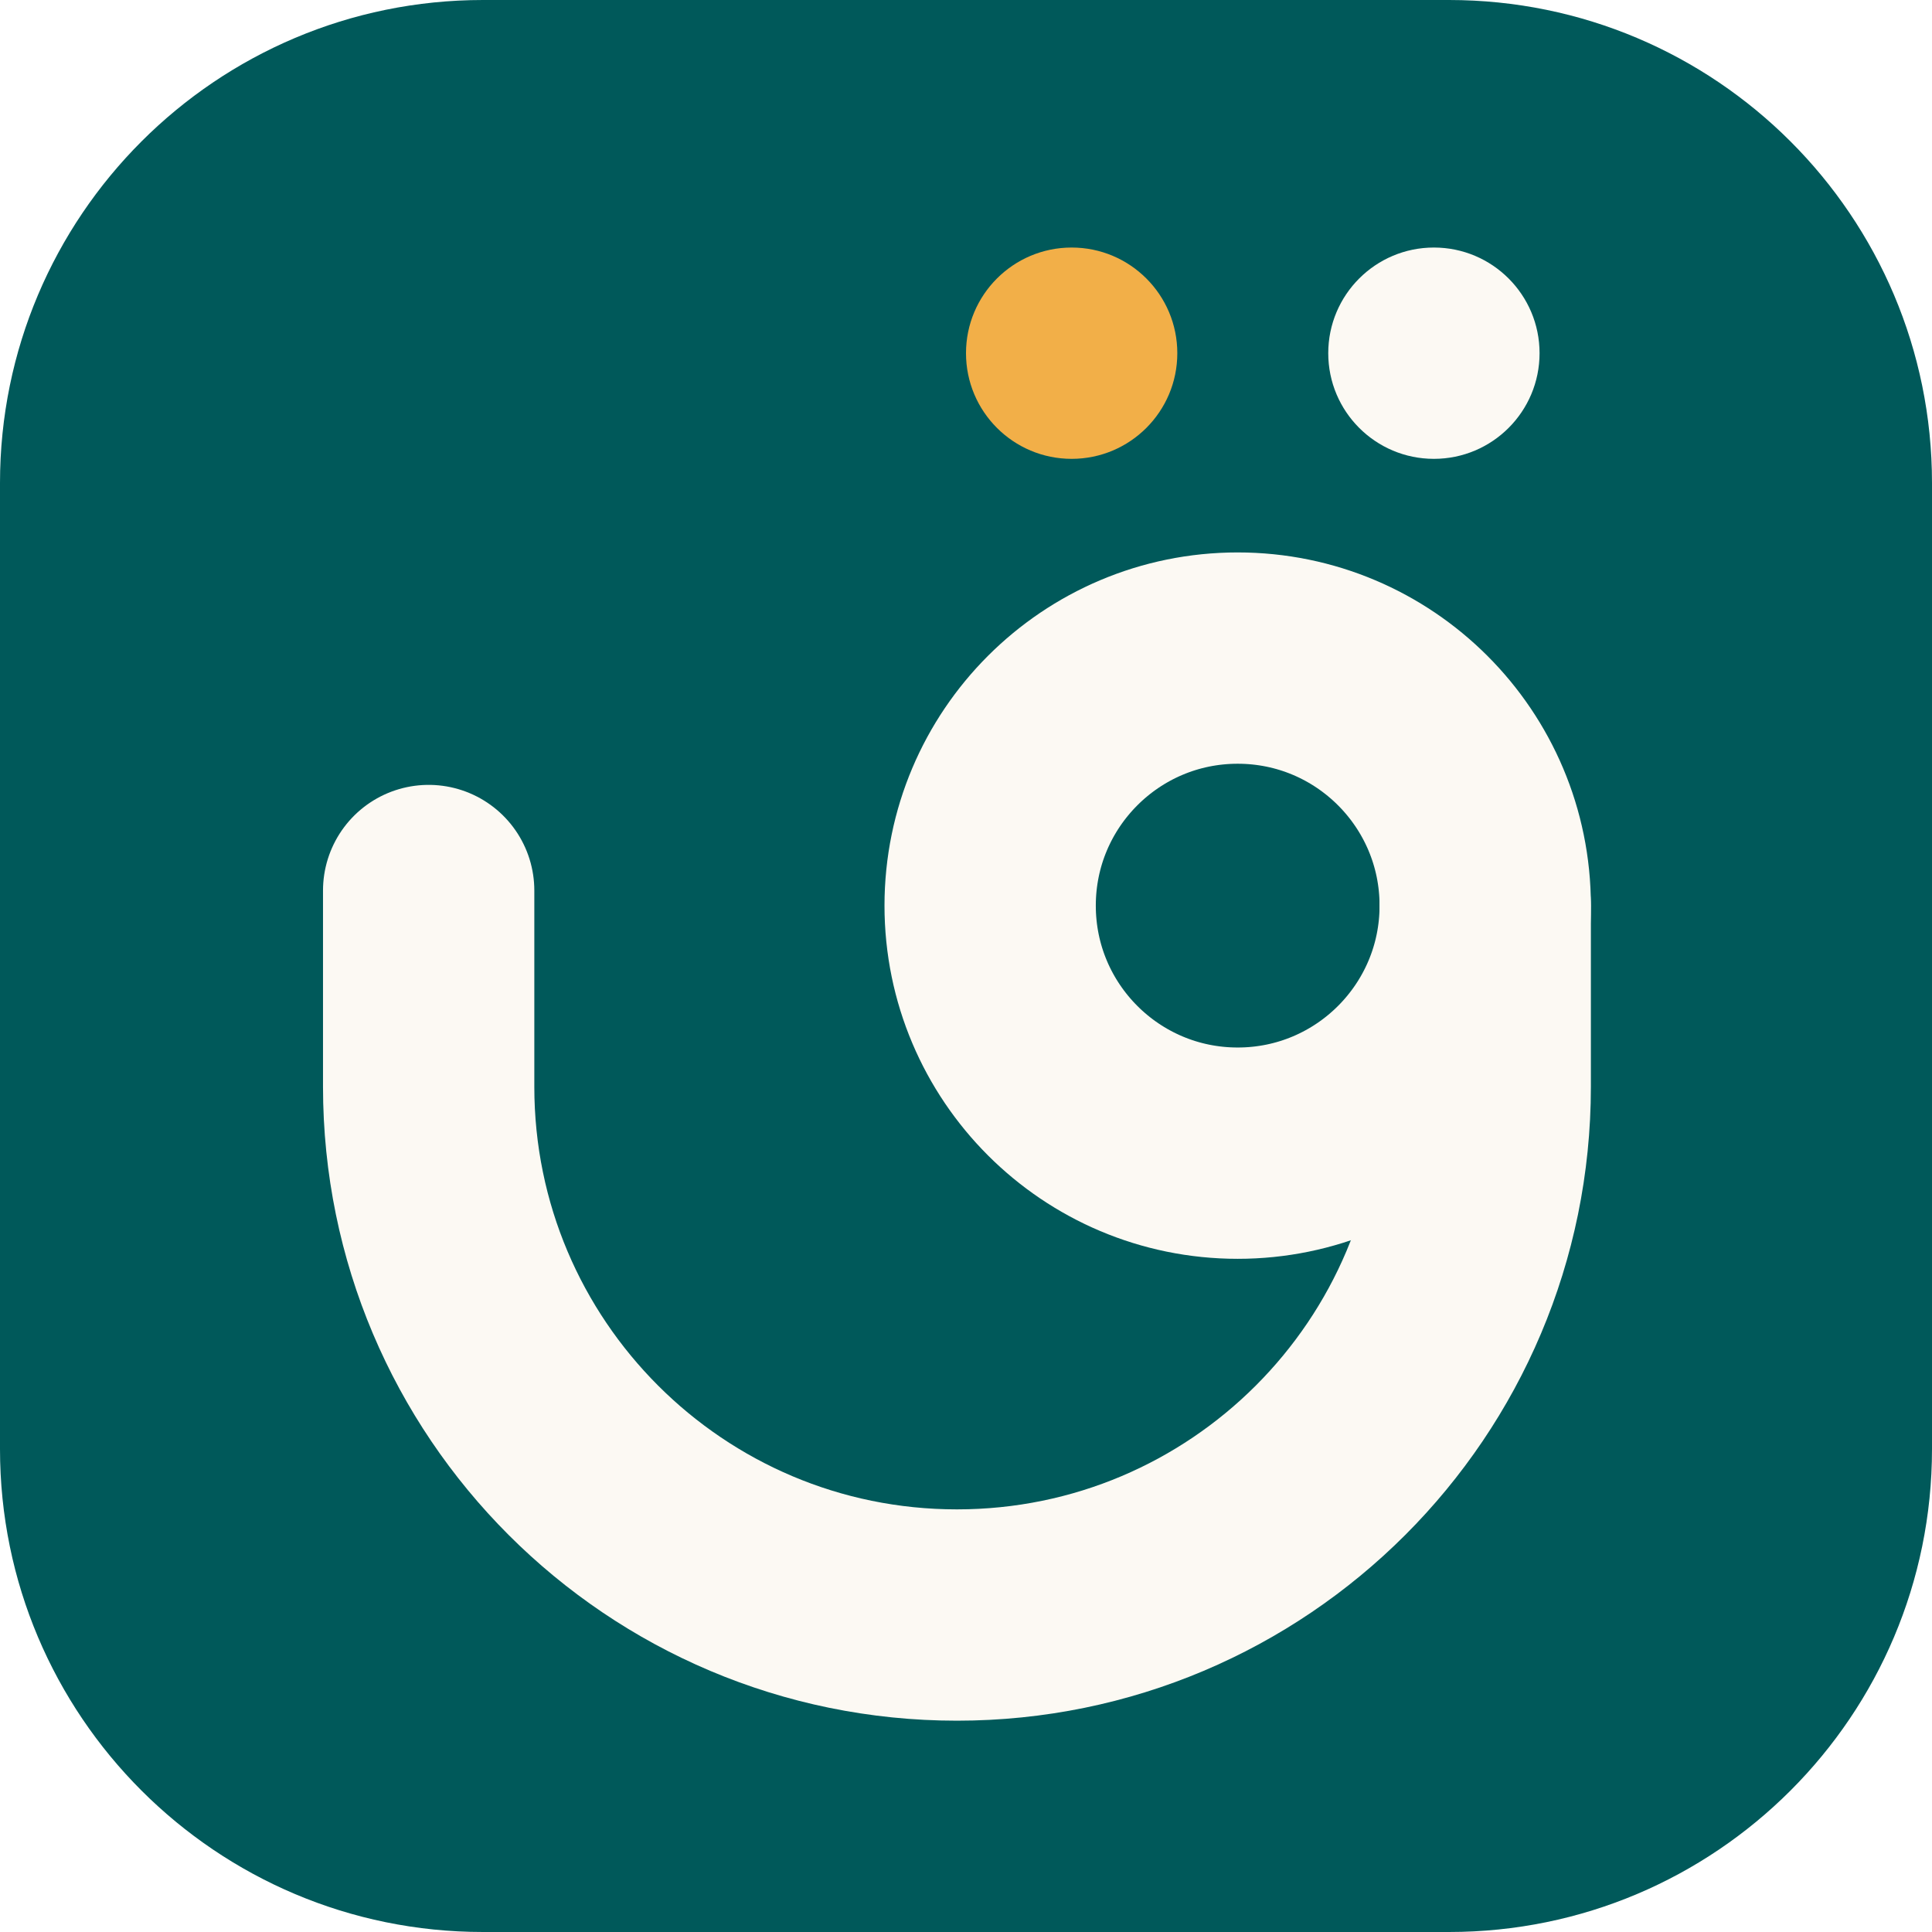
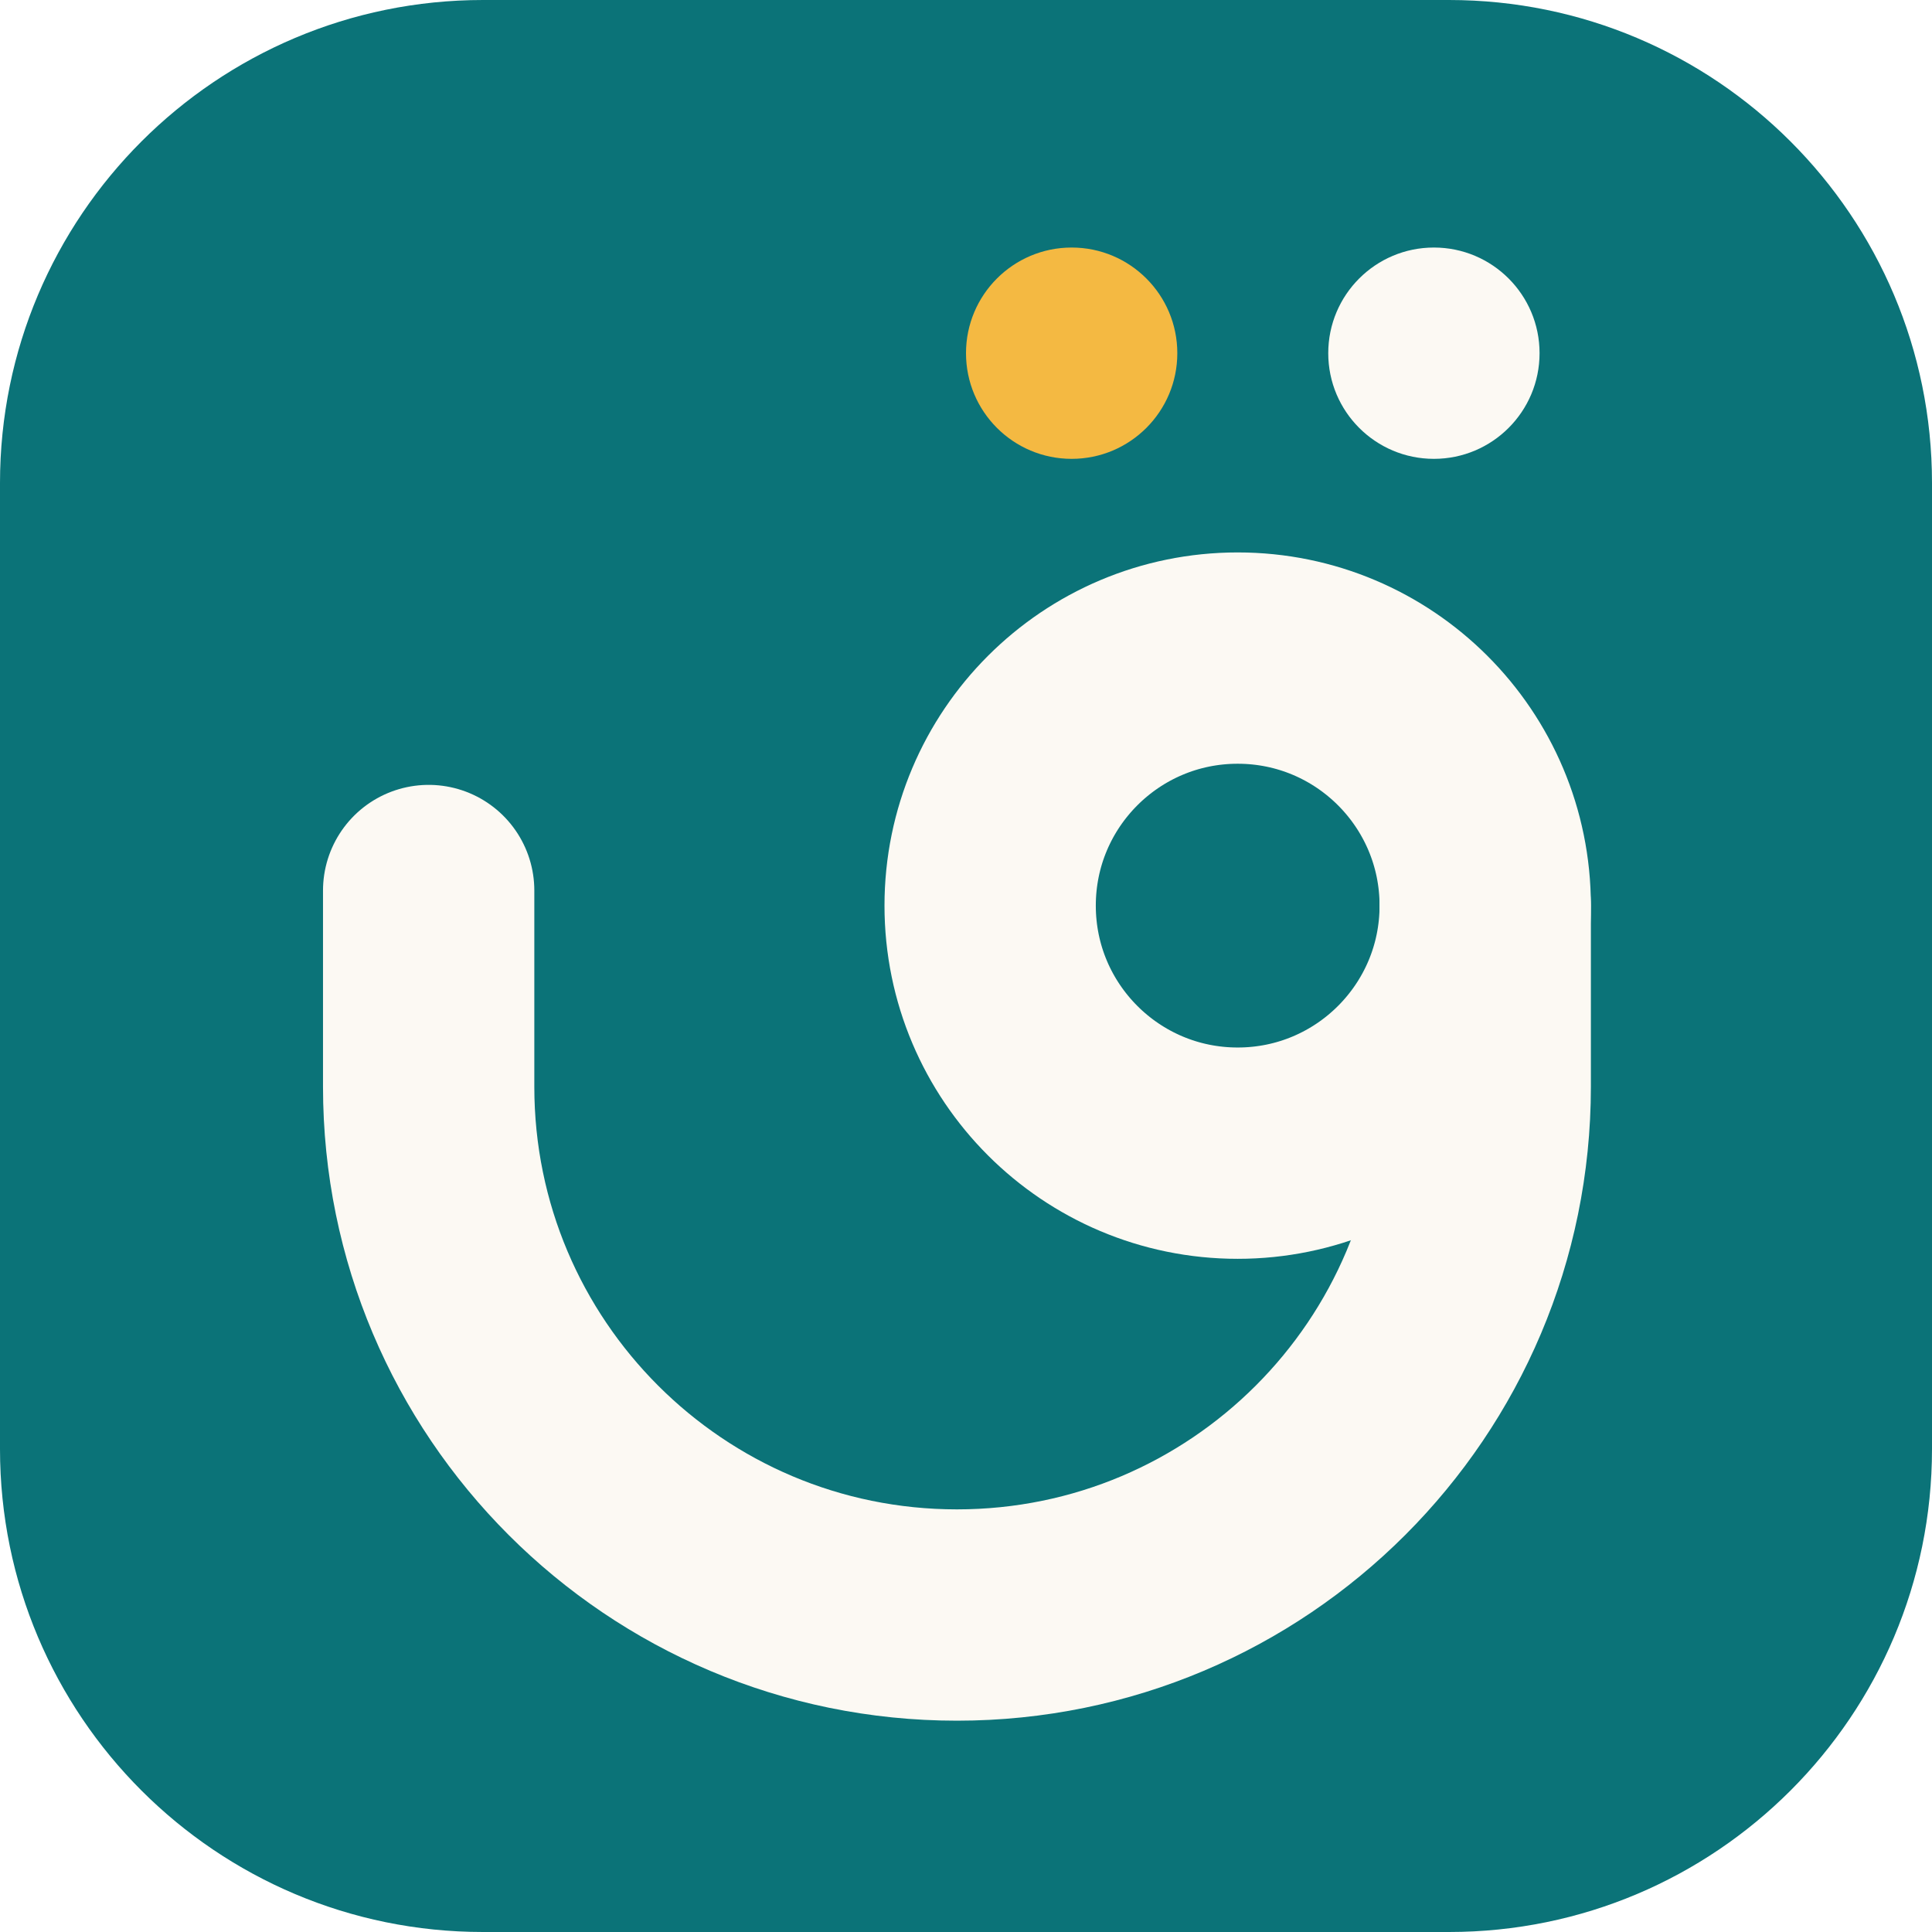
<svg xmlns="http://www.w3.org/2000/svg" viewBox="0 0 64 64" width="64" height="64" role="img" aria-label="Qayyimni">
-   <rect width="64" height="64" rx="16" fill="#00595a" />
+   <rect width="64" height="64" rx="16" fill="#0b7378" />
  <g transform="translate(4 -1.5)" fill="none" stroke="#fcf9f3" stroke-width="7" stroke-linecap="round" stroke-linejoin="round">
    <circle cx="37" cy="31.5" r="8.2" />
    <path d="M45.2 31.5V37.5a17.5 17.5 0 0 1-35 0V31" />
  </g>
  <g transform="translate(4 -1.5)">
-     <circle cx="31.5" cy="13.2" r="3.5" fill="#f2af48" />
+     <circle cx="31.5" cy="13.2" r="3.5" fill="#f4b942" />
    <circle cx="43.5" cy="13.2" r="3.5" fill="#fcf9f3" />
  </g>
</svg>
